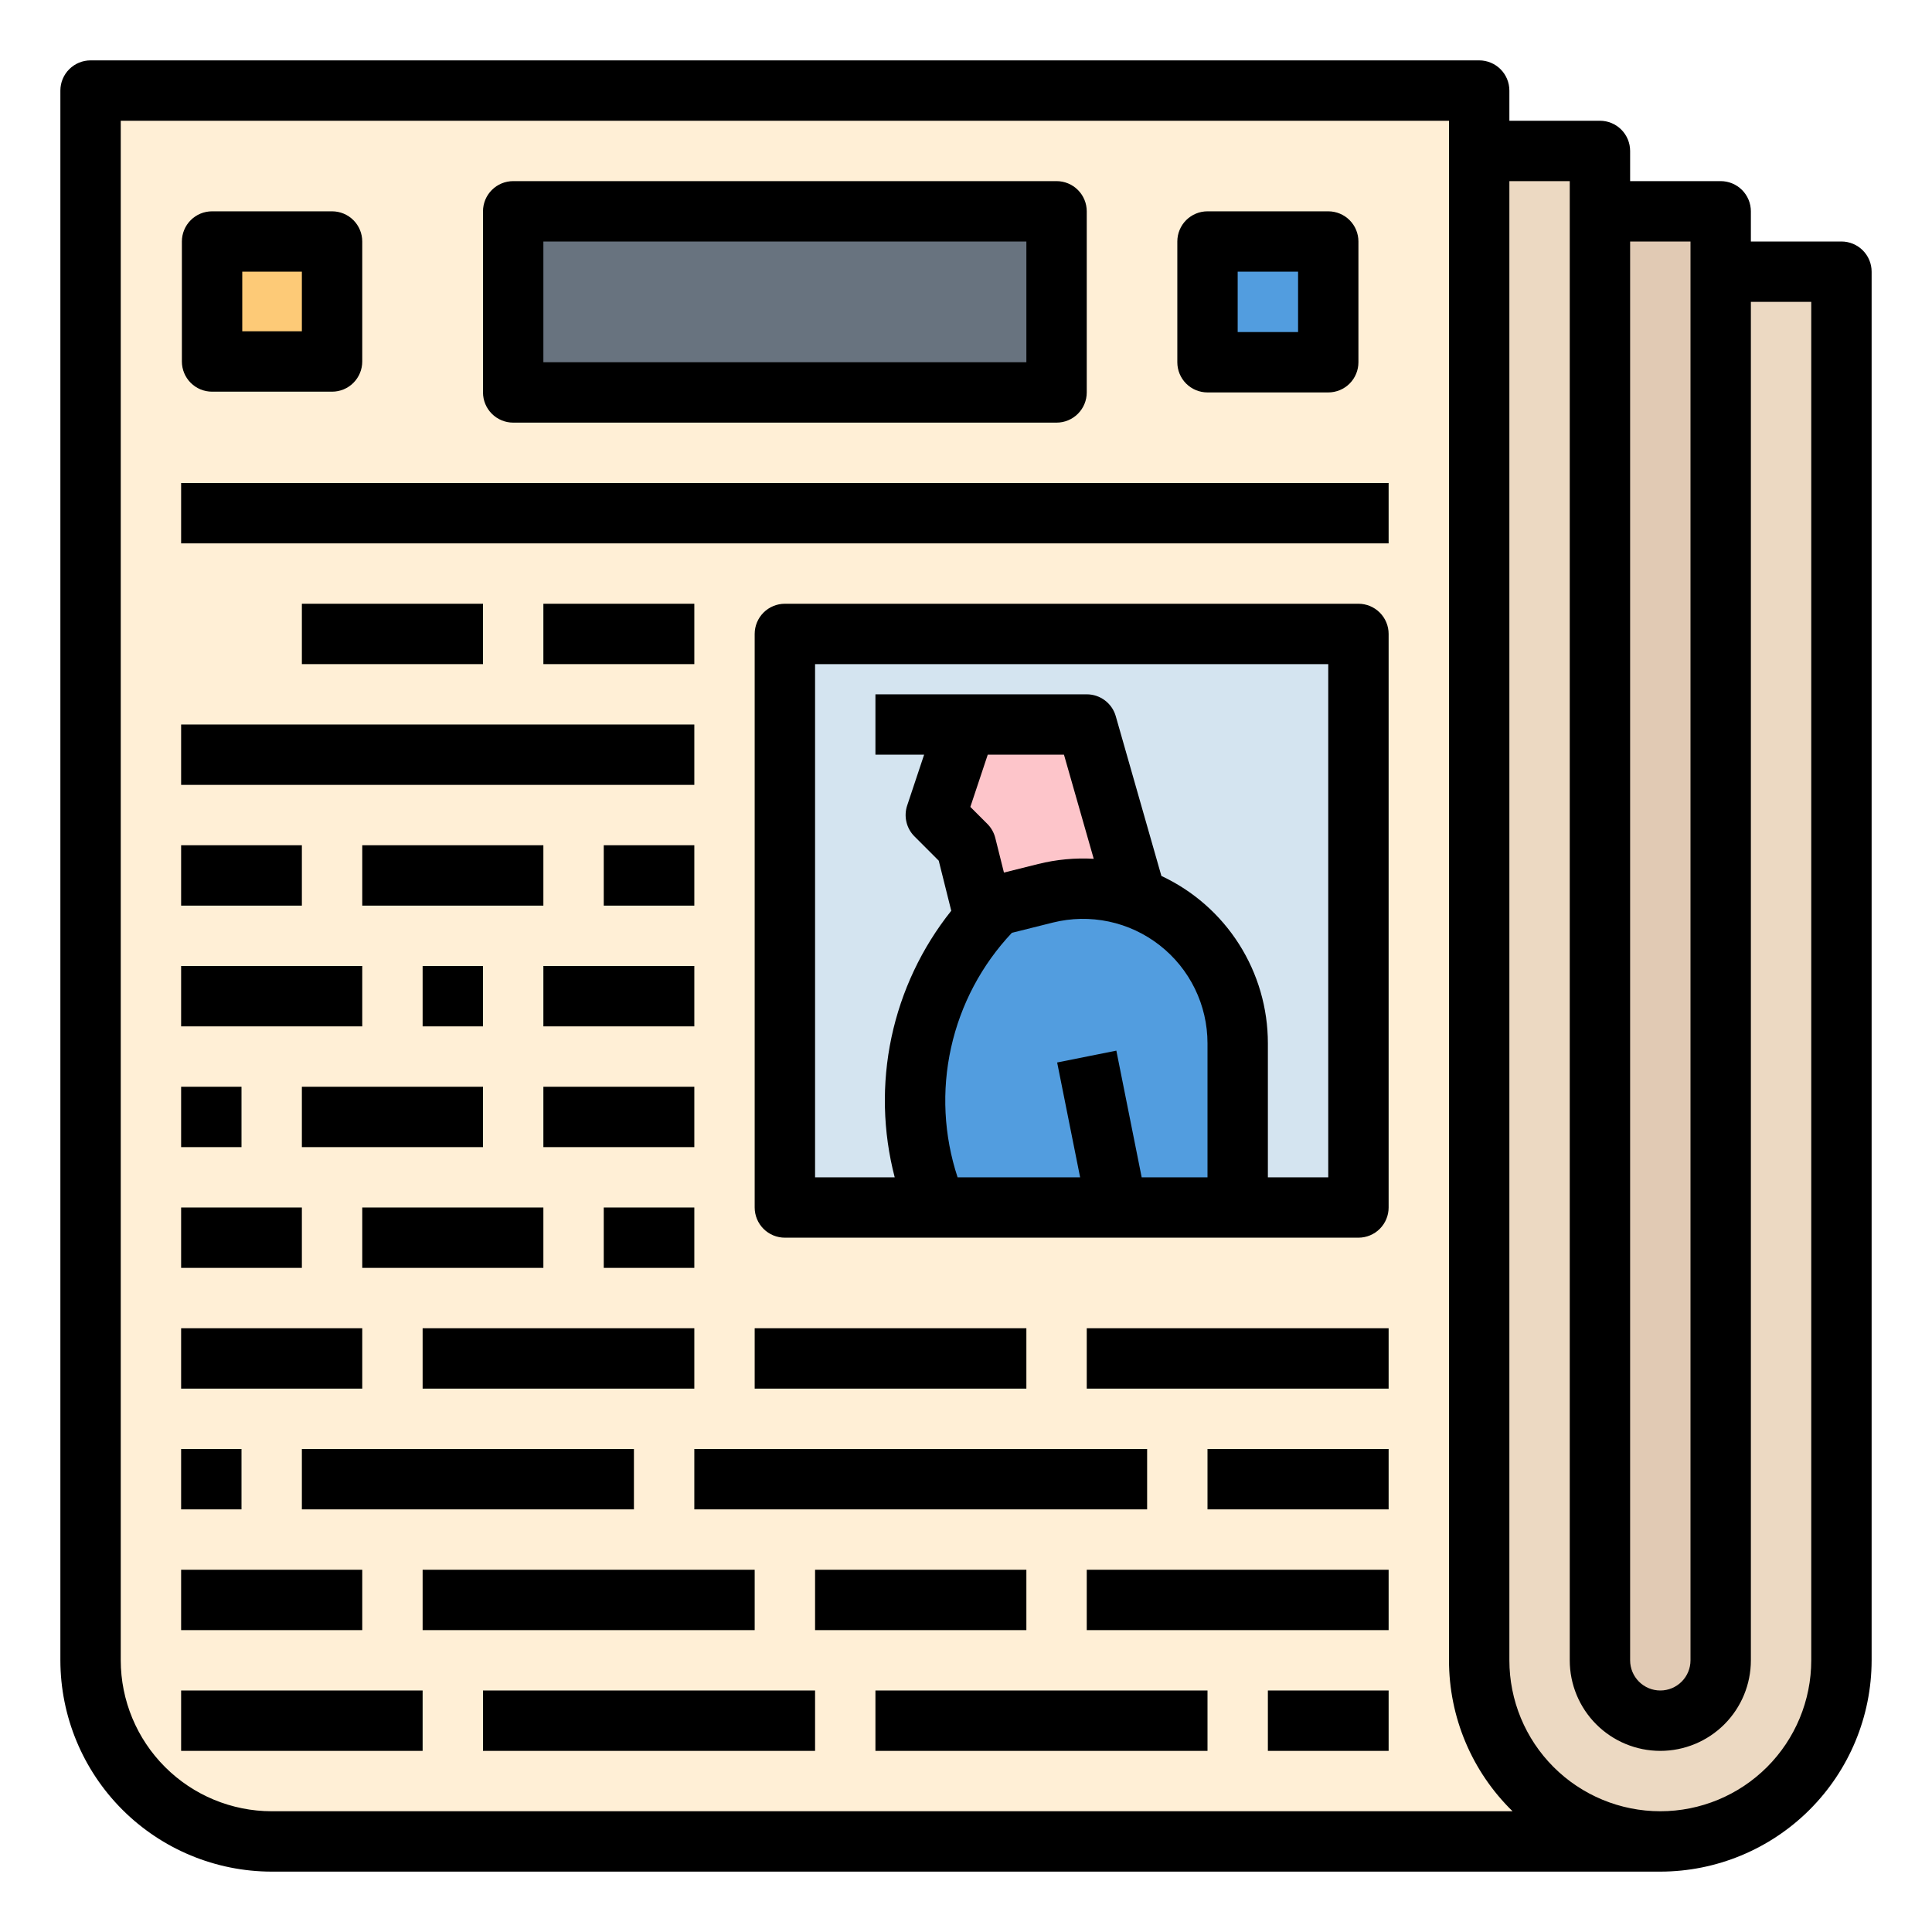
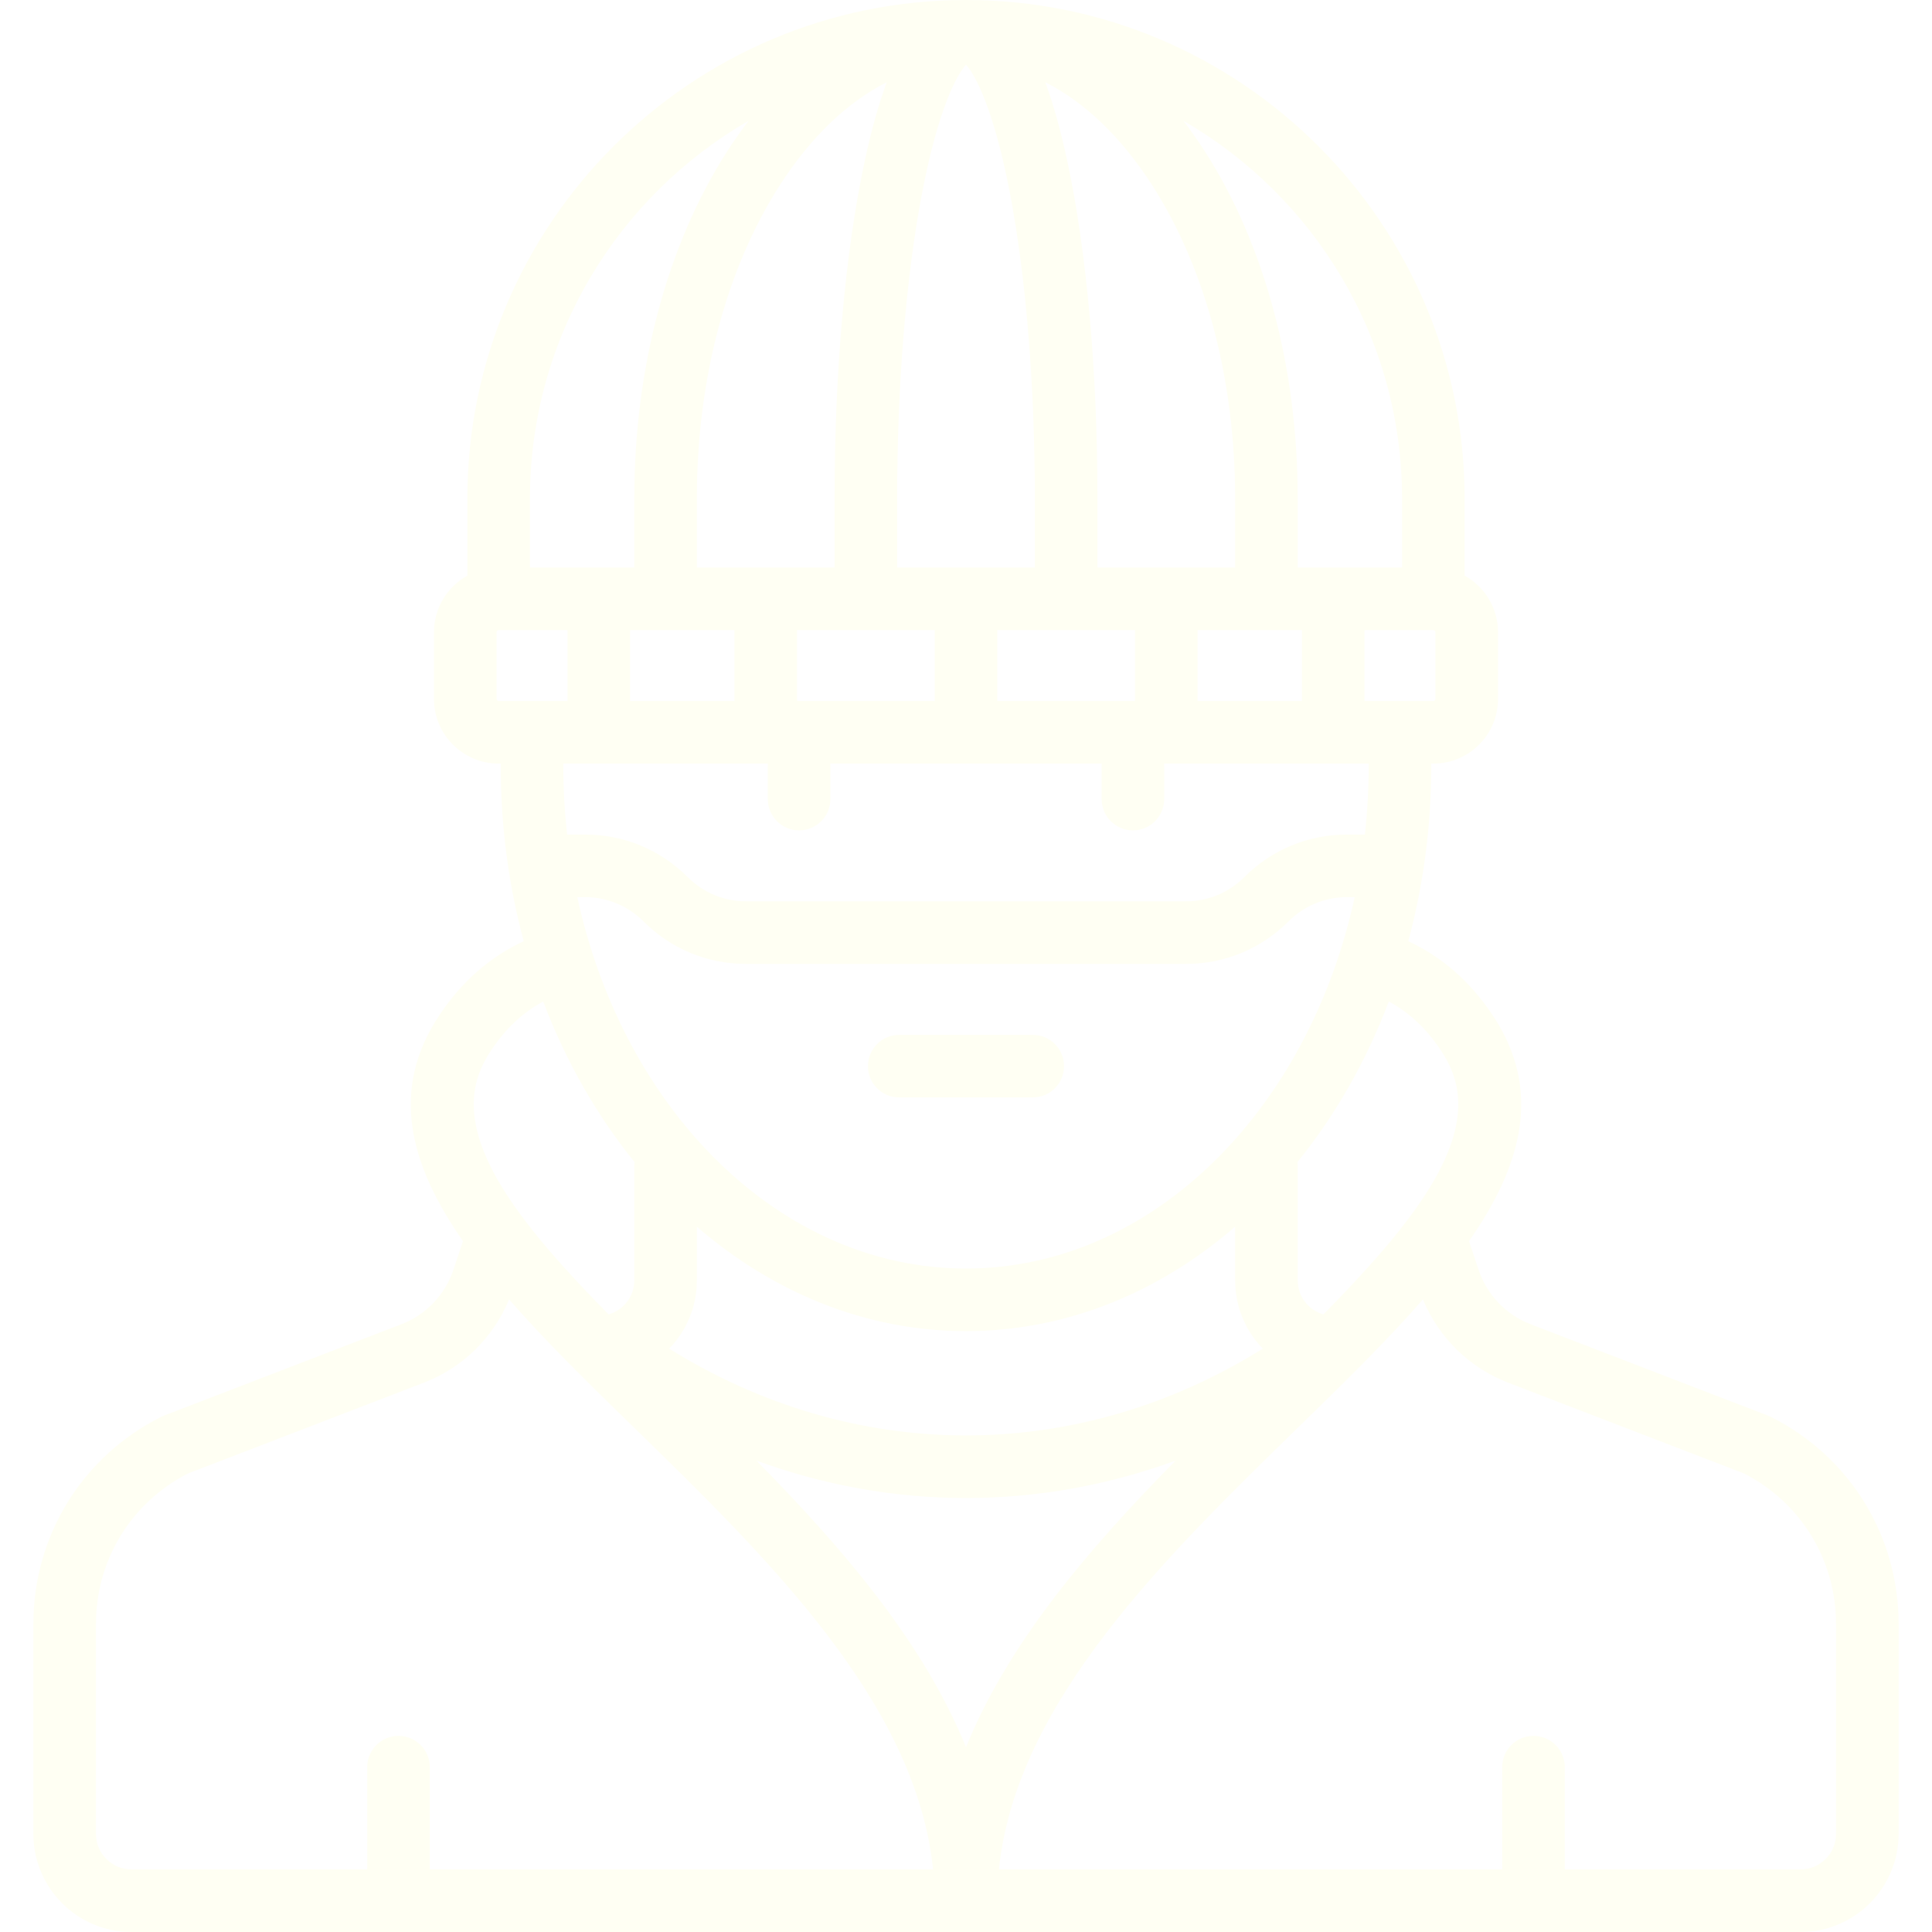
- <svg xmlns="http://www.w3.org/2000/svg" width="100" height="100" viewBox="0 0 100 100" fill="none">
-   <path d="M76.562 85.938C76.562 88.424 77.55 90.808 79.308 92.567C81.067 94.325 83.451 95.312 85.938 95.312H14.062C11.576 95.312 9.192 94.325 7.433 92.567C5.675 90.808 4.688 88.424 4.688 85.938V4.688H76.562V85.938Z" fill="#FFEFD6" />
-   <path d="M85.938 95.312C88.424 95.312 90.808 94.325 92.567 92.567C94.325 90.808 95.312 88.424 95.312 85.938V14.062H89.062V10.938H82.812V7.812H76.562V85.938C76.562 88.424 77.55 90.808 79.308 92.567C81.067 94.325 83.451 95.312 85.938 95.312L85.938 95.312Z" fill="#ECD9C2" />
-   <path d="M82.812 10.938H89.062V85.938C89.062 86.766 88.733 87.561 88.147 88.147C87.561 88.733 86.766 89.062 85.938 89.062C85.109 89.062 84.314 88.733 83.728 88.147C83.142 87.561 82.812 86.766 82.812 85.938V10.938Z" fill="#E1CAB4" />
-   <path d="M10.977 12.5H17.188V18.711H10.977V12.5Z" fill="#FDCA77" />
-   <path d="M62.5 12.5H68.75V18.75H62.5V12.5Z" fill="#529DDF" />
-   <path d="M26.562 10.938H54.688V20.312H26.562V10.938Z" fill="#68737F" />
-   <path d="M40.625 32.812H70.312V62.5H40.625V32.812Z" fill="#D4E4F0" />
-   <path d="M53.125 46.875H50.781L50 43.75L48.438 42.188L50 37.5H56.25L59.375 48.438L53.906 49.531L53.125 46.875Z" fill="#FDC5CA" />
-   <path d="M64.062 54.002V62.5H48.438L48.107 61.51C47.268 58.99 47.146 56.286 47.756 53.702C48.367 51.117 49.684 48.753 51.562 46.875L54.115 46.236C55.295 45.941 56.528 45.918 57.718 46.17C58.908 46.423 60.025 46.943 60.984 47.692C61.943 48.44 62.719 49.398 63.252 50.491C63.786 51.585 64.063 52.785 64.062 54.002Z" fill="#529DDF" />
-   <path d="M95.312 12.5H90.625V10.938C90.625 10.523 90.46 10.126 90.167 9.833C89.874 9.54 89.477 9.375 89.062 9.375H84.375V7.812C84.375 7.398 84.21 7.001 83.917 6.708C83.624 6.415 83.227 6.25 82.812 6.25H78.125V4.688C78.125 4.273 77.96 3.876 77.667 3.583C77.374 3.29 76.977 3.125 76.562 3.125H4.688C4.273 3.125 3.876 3.29 3.583 3.583C3.29 3.876 3.125 4.273 3.125 4.688V85.938C3.128 88.837 4.282 91.617 6.332 93.668C8.383 95.718 11.163 96.872 14.062 96.875H85.938C88.837 96.872 91.617 95.718 93.668 93.668C95.718 91.617 96.872 88.837 96.875 85.938V14.062C96.875 13.648 96.71 13.251 96.417 12.958C96.124 12.665 95.727 12.5 95.312 12.5ZM87.5 12.5V85.938C87.5 86.352 87.335 86.749 87.042 87.042C86.749 87.335 86.352 87.5 85.938 87.5C85.523 87.5 85.126 87.335 84.833 87.042C84.54 86.749 84.375 86.352 84.375 85.938V12.5H87.5ZM14.062 93.75C11.991 93.748 10.005 92.924 8.541 91.459C7.076 89.995 6.252 88.009 6.25 85.938V6.25H75V85.938C74.999 87.393 75.29 88.835 75.855 90.177C76.42 91.518 77.248 92.733 78.29 93.75H14.062ZM93.75 85.938C93.75 88.01 92.927 89.997 91.462 91.462C89.997 92.927 88.01 93.75 85.938 93.75C83.865 93.75 81.878 92.927 80.413 91.462C78.948 89.997 78.125 88.01 78.125 85.938V9.375H81.25V85.938C81.25 87.181 81.744 88.373 82.623 89.252C83.502 90.131 84.694 90.625 85.938 90.625C87.181 90.625 88.373 90.131 89.252 89.252C90.131 88.373 90.625 87.181 90.625 85.938V15.625H93.75V85.938Z" fill="black" />
-   <path d="M10.977 20.273H17.188C17.602 20.273 17.999 20.109 18.292 19.816C18.585 19.523 18.75 19.125 18.75 18.711V12.5C18.75 12.086 18.585 11.688 18.292 11.395C17.999 11.102 17.602 10.938 17.188 10.938H10.977C10.562 10.938 10.165 11.102 9.872 11.395C9.579 11.688 9.414 12.086 9.414 12.5V18.711C9.414 19.125 9.579 19.523 9.872 19.816C10.165 20.109 10.562 20.273 10.977 20.273ZM12.539 14.062H15.625V17.148H12.539V14.062Z" fill="black" />
-   <path d="M62.5 20.312H68.75C69.164 20.312 69.562 20.148 69.855 19.855C70.148 19.562 70.312 19.164 70.312 18.75V12.5C70.312 12.086 70.148 11.688 69.855 11.395C69.562 11.102 69.164 10.938 68.75 10.938H62.5C62.086 10.938 61.688 11.102 61.395 11.395C61.102 11.688 60.938 12.086 60.938 12.5V18.75C60.938 19.164 61.102 19.562 61.395 19.855C61.688 20.148 62.086 20.312 62.5 20.312ZM64.062 14.062H67.188V17.188H64.062V14.062Z" fill="black" />
-   <path d="M26.562 21.875H54.688C55.102 21.875 55.499 21.71 55.792 21.417C56.085 21.124 56.25 20.727 56.25 20.312V10.938C56.25 10.523 56.085 10.126 55.792 9.833C55.499 9.54 55.102 9.375 54.688 9.375H26.562C26.148 9.375 25.751 9.54 25.458 9.833C25.165 10.126 25 10.523 25 10.938V20.312C25 20.727 25.165 21.124 25.458 21.417C25.751 21.71 26.148 21.875 26.562 21.875ZM28.125 12.5H53.125V18.75H28.125V12.5Z" fill="black" />
-   <path d="M9.375 25H71.875V28.125H9.375V25Z" fill="black" />
-   <path d="M70.312 31.25H40.625C40.211 31.25 39.813 31.415 39.52 31.708C39.227 32.001 39.062 32.398 39.062 32.812V62.5C39.062 62.914 39.227 63.312 39.52 63.605C39.813 63.898 40.211 64.062 40.625 64.062H70.312C70.727 64.062 71.124 63.898 71.417 63.605C71.71 63.312 71.875 62.914 71.875 62.5V32.812C71.875 32.398 71.71 32.001 71.417 31.708C71.124 31.415 70.727 31.25 70.312 31.25ZM52.374 48.283L54.495 47.752C55.445 47.515 56.436 47.497 57.394 47.7C58.352 47.903 59.251 48.322 60.022 48.925C60.794 49.527 61.418 50.297 61.848 51.177C62.277 52.057 62.5 53.023 62.5 54.002V60.938H59.093L57.782 54.381L54.718 54.994L55.907 60.938H49.565C48.85 58.771 48.733 56.451 49.228 54.223C49.722 51.996 50.809 49.943 52.374 48.283ZM51.126 39.062H55.071L56.611 44.451C55.645 44.396 54.676 44.487 53.737 44.721L51.964 45.164L51.516 43.371C51.447 43.096 51.305 42.845 51.105 42.645L50.225 41.765L51.126 39.062ZM68.75 60.938H65.625V54.002C65.626 52.184 65.108 50.402 64.132 48.868C63.156 47.333 61.762 46.109 60.114 45.339L57.752 37.071C57.659 36.744 57.462 36.457 57.191 36.253C56.92 36.048 56.59 35.938 56.25 35.938H45.312V39.062H47.832L46.955 41.693C46.863 41.969 46.85 42.264 46.917 42.547C46.983 42.829 47.127 43.087 47.333 43.292L48.589 44.549L49.237 47.141C47.71 49.055 46.651 51.298 46.142 53.693C45.635 56.088 45.692 58.569 46.31 60.938H42.188V34.375H68.75V60.938Z" fill="black" />
-   <path d="M15.625 31.25H25V34.375H15.625V31.25Z" fill="black" />
-   <path d="M28.125 31.25H35.938V34.375H28.125V31.25Z" fill="black" />
-   <path d="M15.625 56.25H25V59.375H15.625V56.25Z" fill="black" />
-   <path d="M28.125 56.25H35.938V59.375H28.125V56.25Z" fill="black" />
-   <path d="M9.375 37.5H35.938V40.625H9.375V37.5Z" fill="black" />
-   <path d="M18.75 43.75H28.125V46.875H18.75V43.75Z" fill="black" />
-   <path d="M31.25 43.75H35.938V46.875H31.25V43.75Z" fill="black" />
-   <path d="M9.375 43.75H15.625V46.875H9.375V43.75Z" fill="black" />
-   <path d="M21.875 50H25V53.125H21.875V50Z" fill="black" />
-   <path d="M28.125 50H35.938V53.125H28.125V50Z" fill="black" />
-   <path d="M9.375 50H18.75V53.125H9.375V50Z" fill="black" />
-   <path d="M9.375 56.25H12.5V59.375H9.375V56.25Z" fill="black" />
-   <path d="M15.625 75H32.812V78.125H15.625V75Z" fill="black" />
-   <path d="M35.938 75H59.375V78.125H35.938V75Z" fill="black" />
-   <path d="M18.75 62.5H28.125V65.625H18.75V62.5Z" fill="black" />
-   <path d="M31.25 62.5H35.938V65.625H31.25V62.5Z" fill="black" />
-   <path d="M9.375 62.5H15.625V65.625H9.375V62.5Z" fill="black" />
-   <path d="M21.875 68.75H35.938V71.875H21.875V68.75Z" fill="black" />
-   <path d="M62.5 75H71.875V78.125H62.5V75Z" fill="black" />
-   <path d="M56.25 68.75H71.875V71.875H56.25V68.75Z" fill="black" />
-   <path d="M39.062 68.75H53.125V71.875H39.062V68.75Z" fill="black" />
-   <path d="M9.375 68.75H18.75V71.875H9.375V68.75Z" fill="black" />
-   <path d="M21.875 81.25H39.062V84.375H21.875V81.25Z" fill="black" />
-   <path d="M56.25 81.25H71.875V84.375H56.25V81.25Z" fill="black" />
-   <path d="M42.188 81.25H53.125V84.375H42.188V81.25Z" fill="black" />
-   <path d="M9.375 81.25H18.75V84.375H9.375V81.25Z" fill="black" />
-   <path d="M25 87.5H42.188V90.625H25V87.5Z" fill="black" />
-   <path d="M65.625 87.5H71.875V90.625H65.625V87.5Z" fill="black" />
-   <path d="M45.312 87.5H62.5V90.625H45.312V87.5Z" fill="black" />
-   <path d="M9.375 87.5H21.875V90.625H9.375V87.5Z" fill="black" />
-   <path d="M9.375 75H12.5V78.125H9.375V75Z" fill="black" />
+ <svg xmlns="http://www.w3.org/2000/svg" width="80" height="80" viewBox="0 0 80 80" fill="none">
+   <path d="M37.236 45.443H42.765C43.48 45.443 44.06 44.863 44.06 44.147C44.06 43.431 43.48 42.851 42.765 42.851H37.236C36.52 42.851 35.94 43.431 35.94 44.147C35.94 44.863 36.52 45.443 37.236 45.443Z" fill="#FFFFF3" />
+   <path d="M73.317 58.665C73.279 58.647 73.241 58.63 73.203 58.615L63.386 54.837C62.359 54.442 61.571 53.617 61.223 52.573L60.83 51.393C63.028 48.237 63.875 45.139 61.813 42.046C60.879 40.645 59.73 39.637 58.315 38.972C58.931 36.684 59.266 34.242 59.266 31.706V31.62H59.352C60.829 31.62 62.03 30.419 62.03 28.942V26.177C62.03 25.17 61.471 24.292 60.648 23.835V20.648C60.648 9.263 51.385 0 40 0C28.615 0 19.352 9.263 19.352 20.648V23.835C18.529 24.292 17.97 25.17 17.97 26.177V28.942C17.97 30.419 19.171 31.62 20.648 31.62H20.734V31.706C20.734 34.242 21.069 36.684 21.685 38.972C20.269 39.637 19.121 40.645 18.188 42.046C16.125 45.139 16.972 48.237 19.171 51.393L18.777 52.574C18.429 53.617 17.641 54.442 16.614 54.837L6.797 58.615C6.759 58.63 6.721 58.647 6.683 58.665C3.414 60.3 1.382 63.587 1.382 67.243V75.939C1.382 78.178 3.204 80 5.443 80H40H74.557C76.796 80 78.618 78.178 78.618 75.939V67.243C78.618 63.587 76.587 60.3 73.317 58.665ZM59.656 43.483C60.413 44.618 61.031 46.313 59.078 49.376C58.064 50.966 56.542 52.657 54.802 54.426C54.171 54.247 53.737 53.677 53.737 53.016V48.294C53.737 48.235 53.731 48.177 53.724 48.12C55.281 46.198 56.568 43.95 57.508 41.47C58.359 41.93 59.054 42.58 59.656 43.483ZM23.905 37.149H24.225C25.138 37.149 25.996 37.505 26.645 38.153C27.78 39.288 29.289 39.914 30.894 39.914H49.106C50.711 39.914 52.22 39.288 53.359 38.15C54.004 37.504 54.862 37.149 55.775 37.149H56.095C54.173 45.998 47.686 52.527 40 52.527C32.314 52.527 25.827 45.998 23.905 37.149ZM27.71 55.844C28.426 55.108 28.855 54.107 28.855 53.016V50.794C32.003 53.516 35.851 55.119 40 55.119C44.15 55.119 47.997 53.516 51.145 50.794V53.016C51.145 54.107 51.574 55.108 52.29 55.844C48.52 58.198 44.291 59.438 40 59.438C35.709 59.438 31.48 58.198 27.71 55.844ZM40 62.03C42.958 62.03 45.885 61.5 48.679 60.48C45.141 64.075 41.773 67.977 40 72.348C38.227 67.977 34.859 64.074 31.321 60.48C34.115 61.5 37.042 62.03 40 62.03ZM59.438 28.942C59.438 28.989 59.4 29.028 59.352 29.028H56.501V26.091H59.352C59.4 26.091 59.438 26.129 59.438 26.177V28.942ZM49.59 29.028V26.091H53.909V29.028H49.59ZM41.296 29.028V26.091H46.998V29.028H41.296ZM33.002 29.028V26.091H38.704V29.028H33.002ZM26.091 29.028V26.091H30.41V29.028H26.091ZM51.145 23.499H45.443V20.648C45.443 15.39 45.001 10.434 44.199 6.692C43.923 5.404 43.619 4.311 43.282 3.404C44.916 4.232 46.428 5.676 47.707 7.665C49.924 11.113 51.145 15.724 51.145 20.648V23.499ZM37.149 23.499V20.648C37.149 15.958 37.516 11.463 38.182 7.99C38.852 4.499 39.627 3.083 40 2.68C40.373 3.083 41.148 4.499 41.818 7.99C42.484 11.463 42.851 15.958 42.851 20.648V23.499H37.149ZM36.718 3.404C36.381 4.311 36.077 5.405 35.801 6.693C34.999 10.434 34.557 15.39 34.557 20.648V23.499H28.855V20.648C28.855 15.724 30.076 11.113 32.293 7.665C33.572 5.676 35.084 4.232 36.718 3.404ZM58.056 20.648V23.499H53.736V20.648C53.736 15.233 52.37 10.125 49.887 6.263C49.601 5.818 49.303 5.397 48.996 4.997C54.407 8.119 58.056 13.965 58.056 20.648ZM31.004 4.997C30.697 5.397 30.399 5.818 30.113 6.263C27.631 10.125 26.264 15.233 26.264 20.648V23.499H21.944V20.648C21.944 13.965 25.593 8.119 31.004 4.997ZM20.562 28.942V26.177C20.562 26.129 20.6 26.091 20.648 26.091H23.499V29.028H20.648C20.6 29.028 20.562 28.989 20.562 28.942ZM31.797 31.62C31.795 31.649 31.793 31.677 31.793 31.706V33.089C31.793 33.804 32.373 34.384 33.089 34.384C33.804 34.384 34.385 33.804 34.385 33.089V31.706C34.385 31.677 34.382 31.649 34.38 31.62H45.62C45.618 31.649 45.616 31.677 45.616 31.706V33.089C45.616 33.804 46.196 34.384 46.911 34.384C47.627 34.384 48.207 33.804 48.207 33.089V31.706C48.207 31.677 48.205 31.649 48.203 31.62H56.674V31.706C56.674 32.673 56.62 33.625 56.517 34.557H55.775C54.17 34.557 52.661 35.182 51.523 36.321C50.877 36.966 50.019 37.322 49.106 37.322H30.894C29.981 37.322 29.123 36.966 28.474 36.317C27.339 35.182 25.83 34.557 24.225 34.557H23.483C23.38 33.625 23.326 32.673 23.326 31.706V31.62H31.797ZM20.344 43.483C20.946 42.58 21.642 41.93 22.492 41.47C23.432 43.95 24.719 46.198 26.276 48.12C26.269 48.177 26.264 48.235 26.264 48.294V53.016C26.264 53.677 25.829 54.247 25.199 54.426C23.458 52.658 21.936 50.967 20.922 49.376C18.97 46.313 19.587 44.618 20.344 43.483ZM3.974 75.939V67.243C3.974 64.595 5.434 62.212 7.789 61.011L17.545 57.256C19.158 56.635 20.425 55.391 21.079 53.807C22.608 55.558 24.424 57.33 26.272 59.132C31.759 64.483 37.932 70.507 38.636 77.408H17.797V73.175C17.797 72.459 17.217 71.879 16.501 71.879C15.785 71.879 15.205 72.459 15.205 73.175V77.408H5.443C4.633 77.408 3.974 76.749 3.974 75.939ZM76.026 75.939C76.026 76.749 75.367 77.408 74.557 77.408H64.795V73.175C64.795 72.459 64.215 71.879 63.499 71.879C62.783 71.879 62.203 72.459 62.203 73.175V77.408H41.364C42.068 70.506 48.241 64.483 53.728 59.132C55.576 57.33 57.392 55.558 58.921 53.807C59.575 55.391 60.842 56.635 62.455 57.256L72.211 61.01C74.566 62.212 76.026 64.595 76.026 67.243V75.939Z" fill="#FFFFF3" />
</svg>
